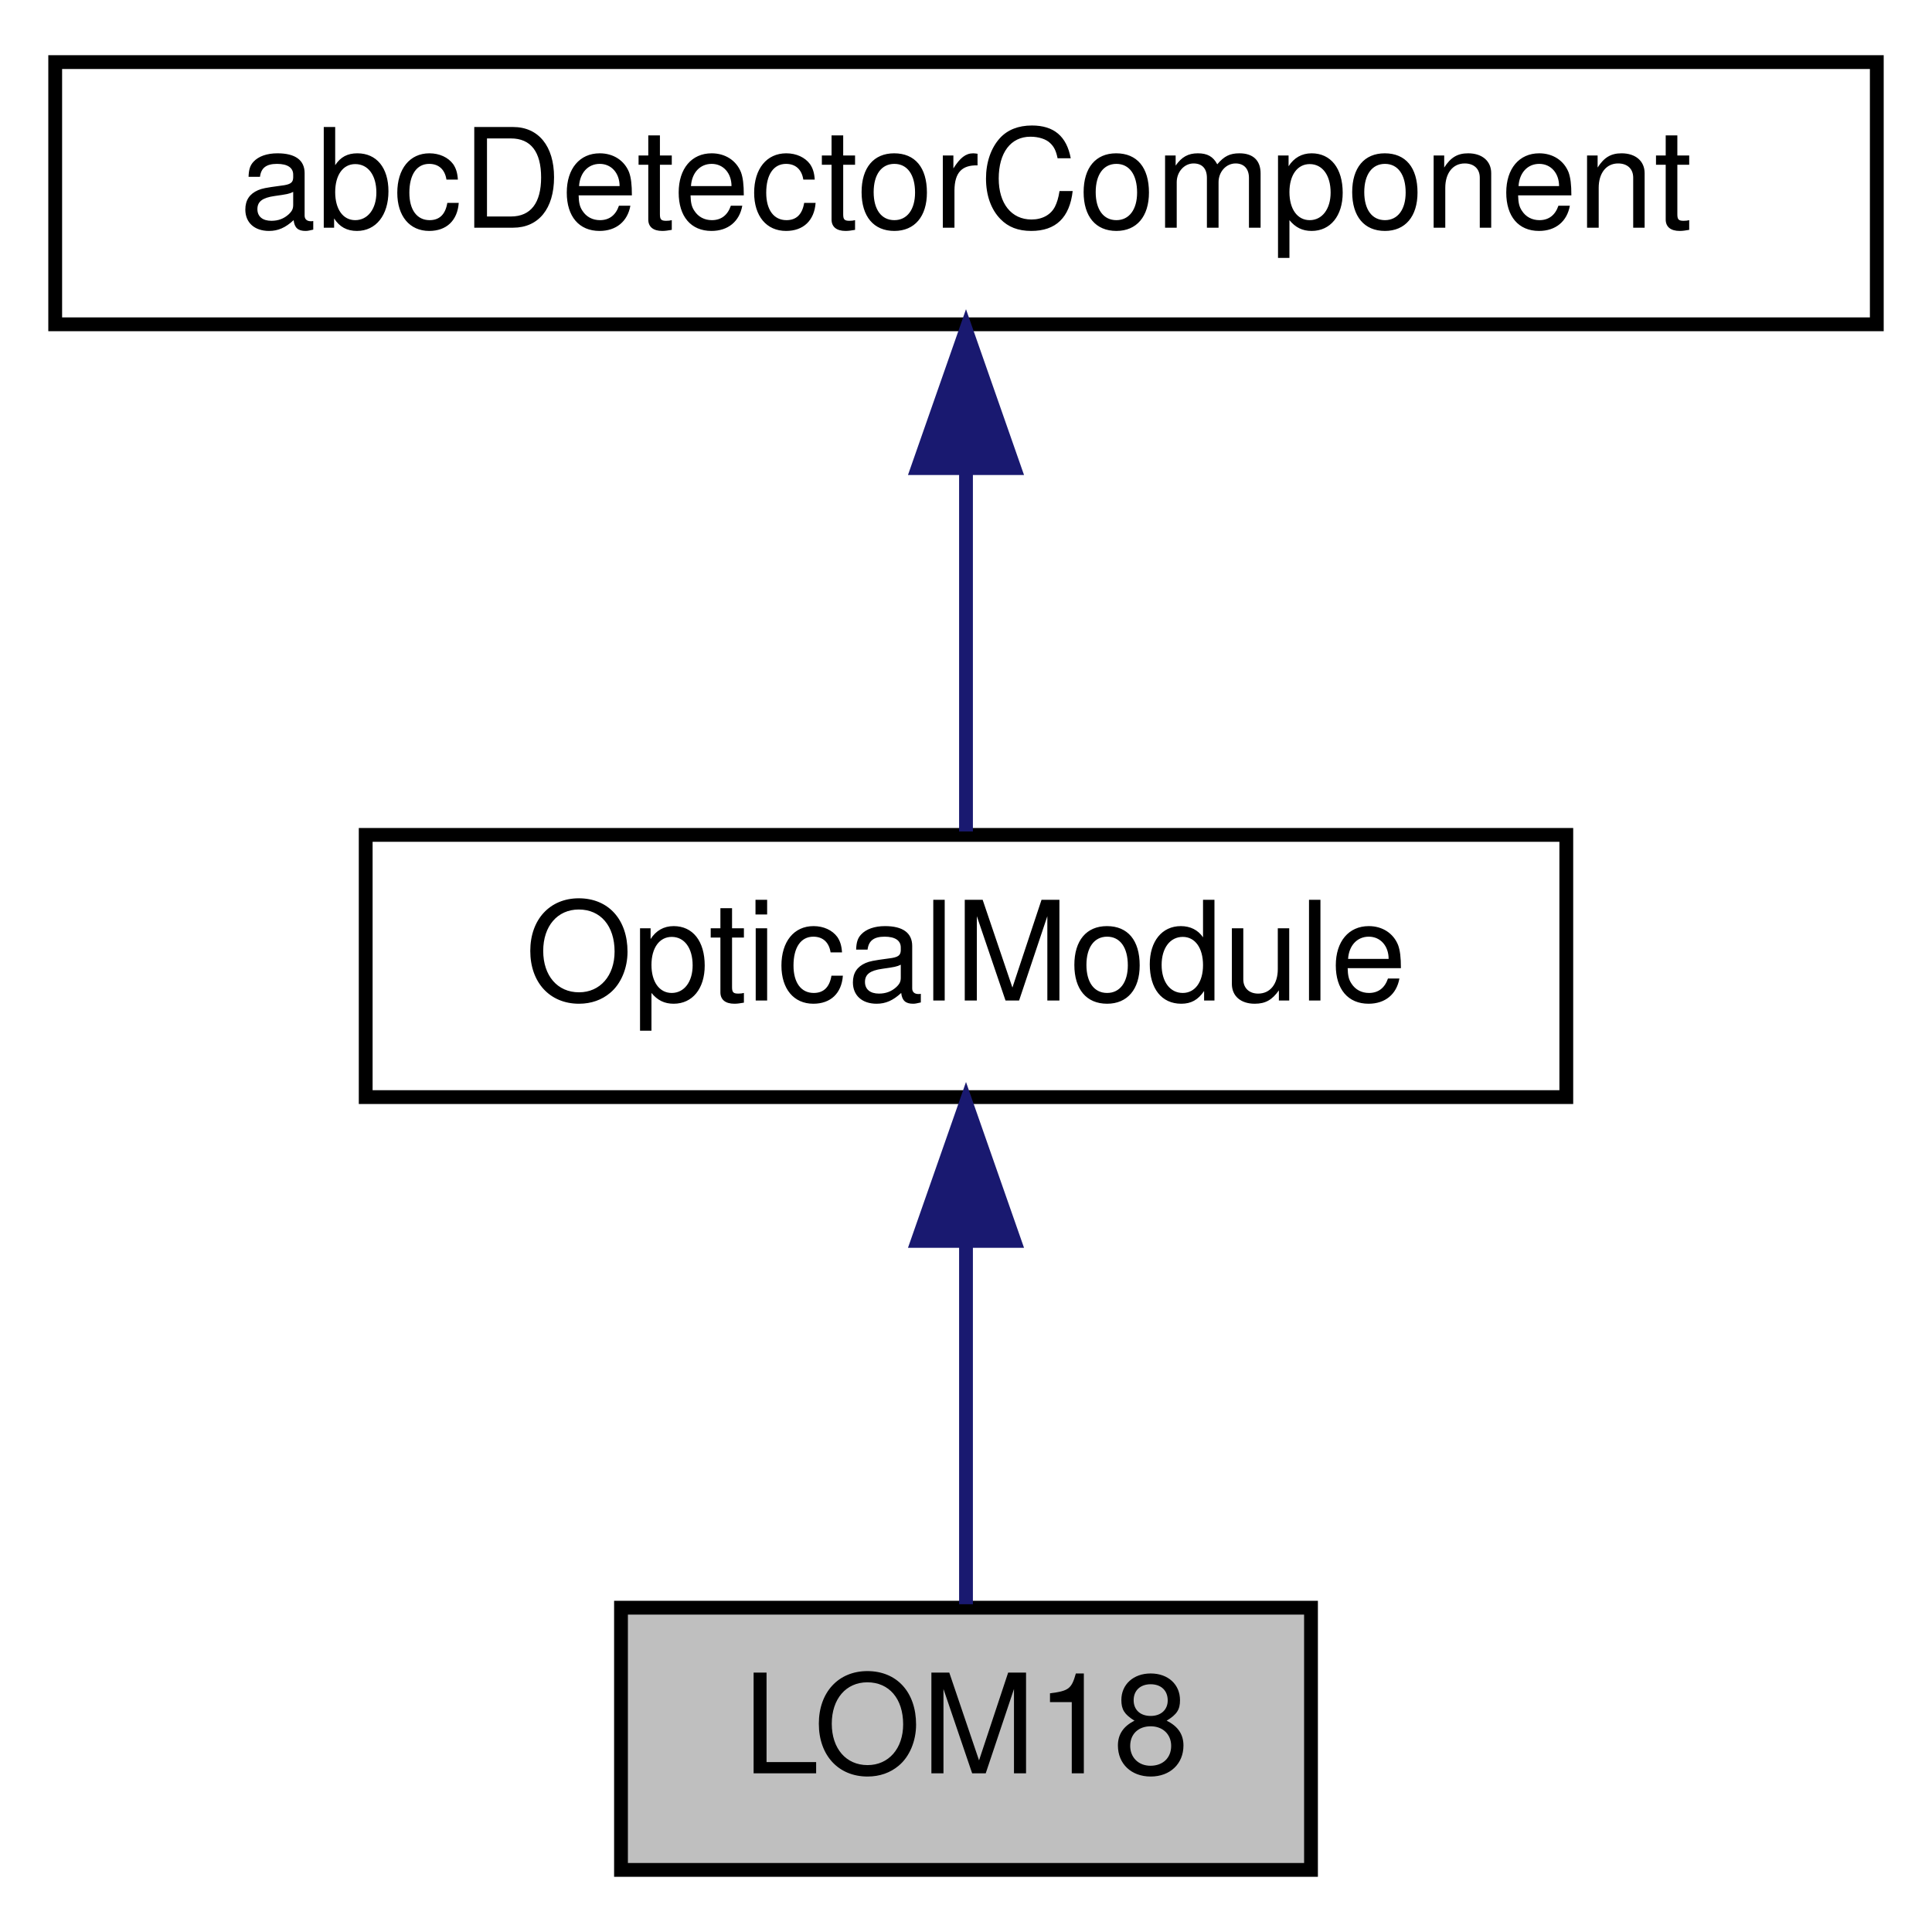
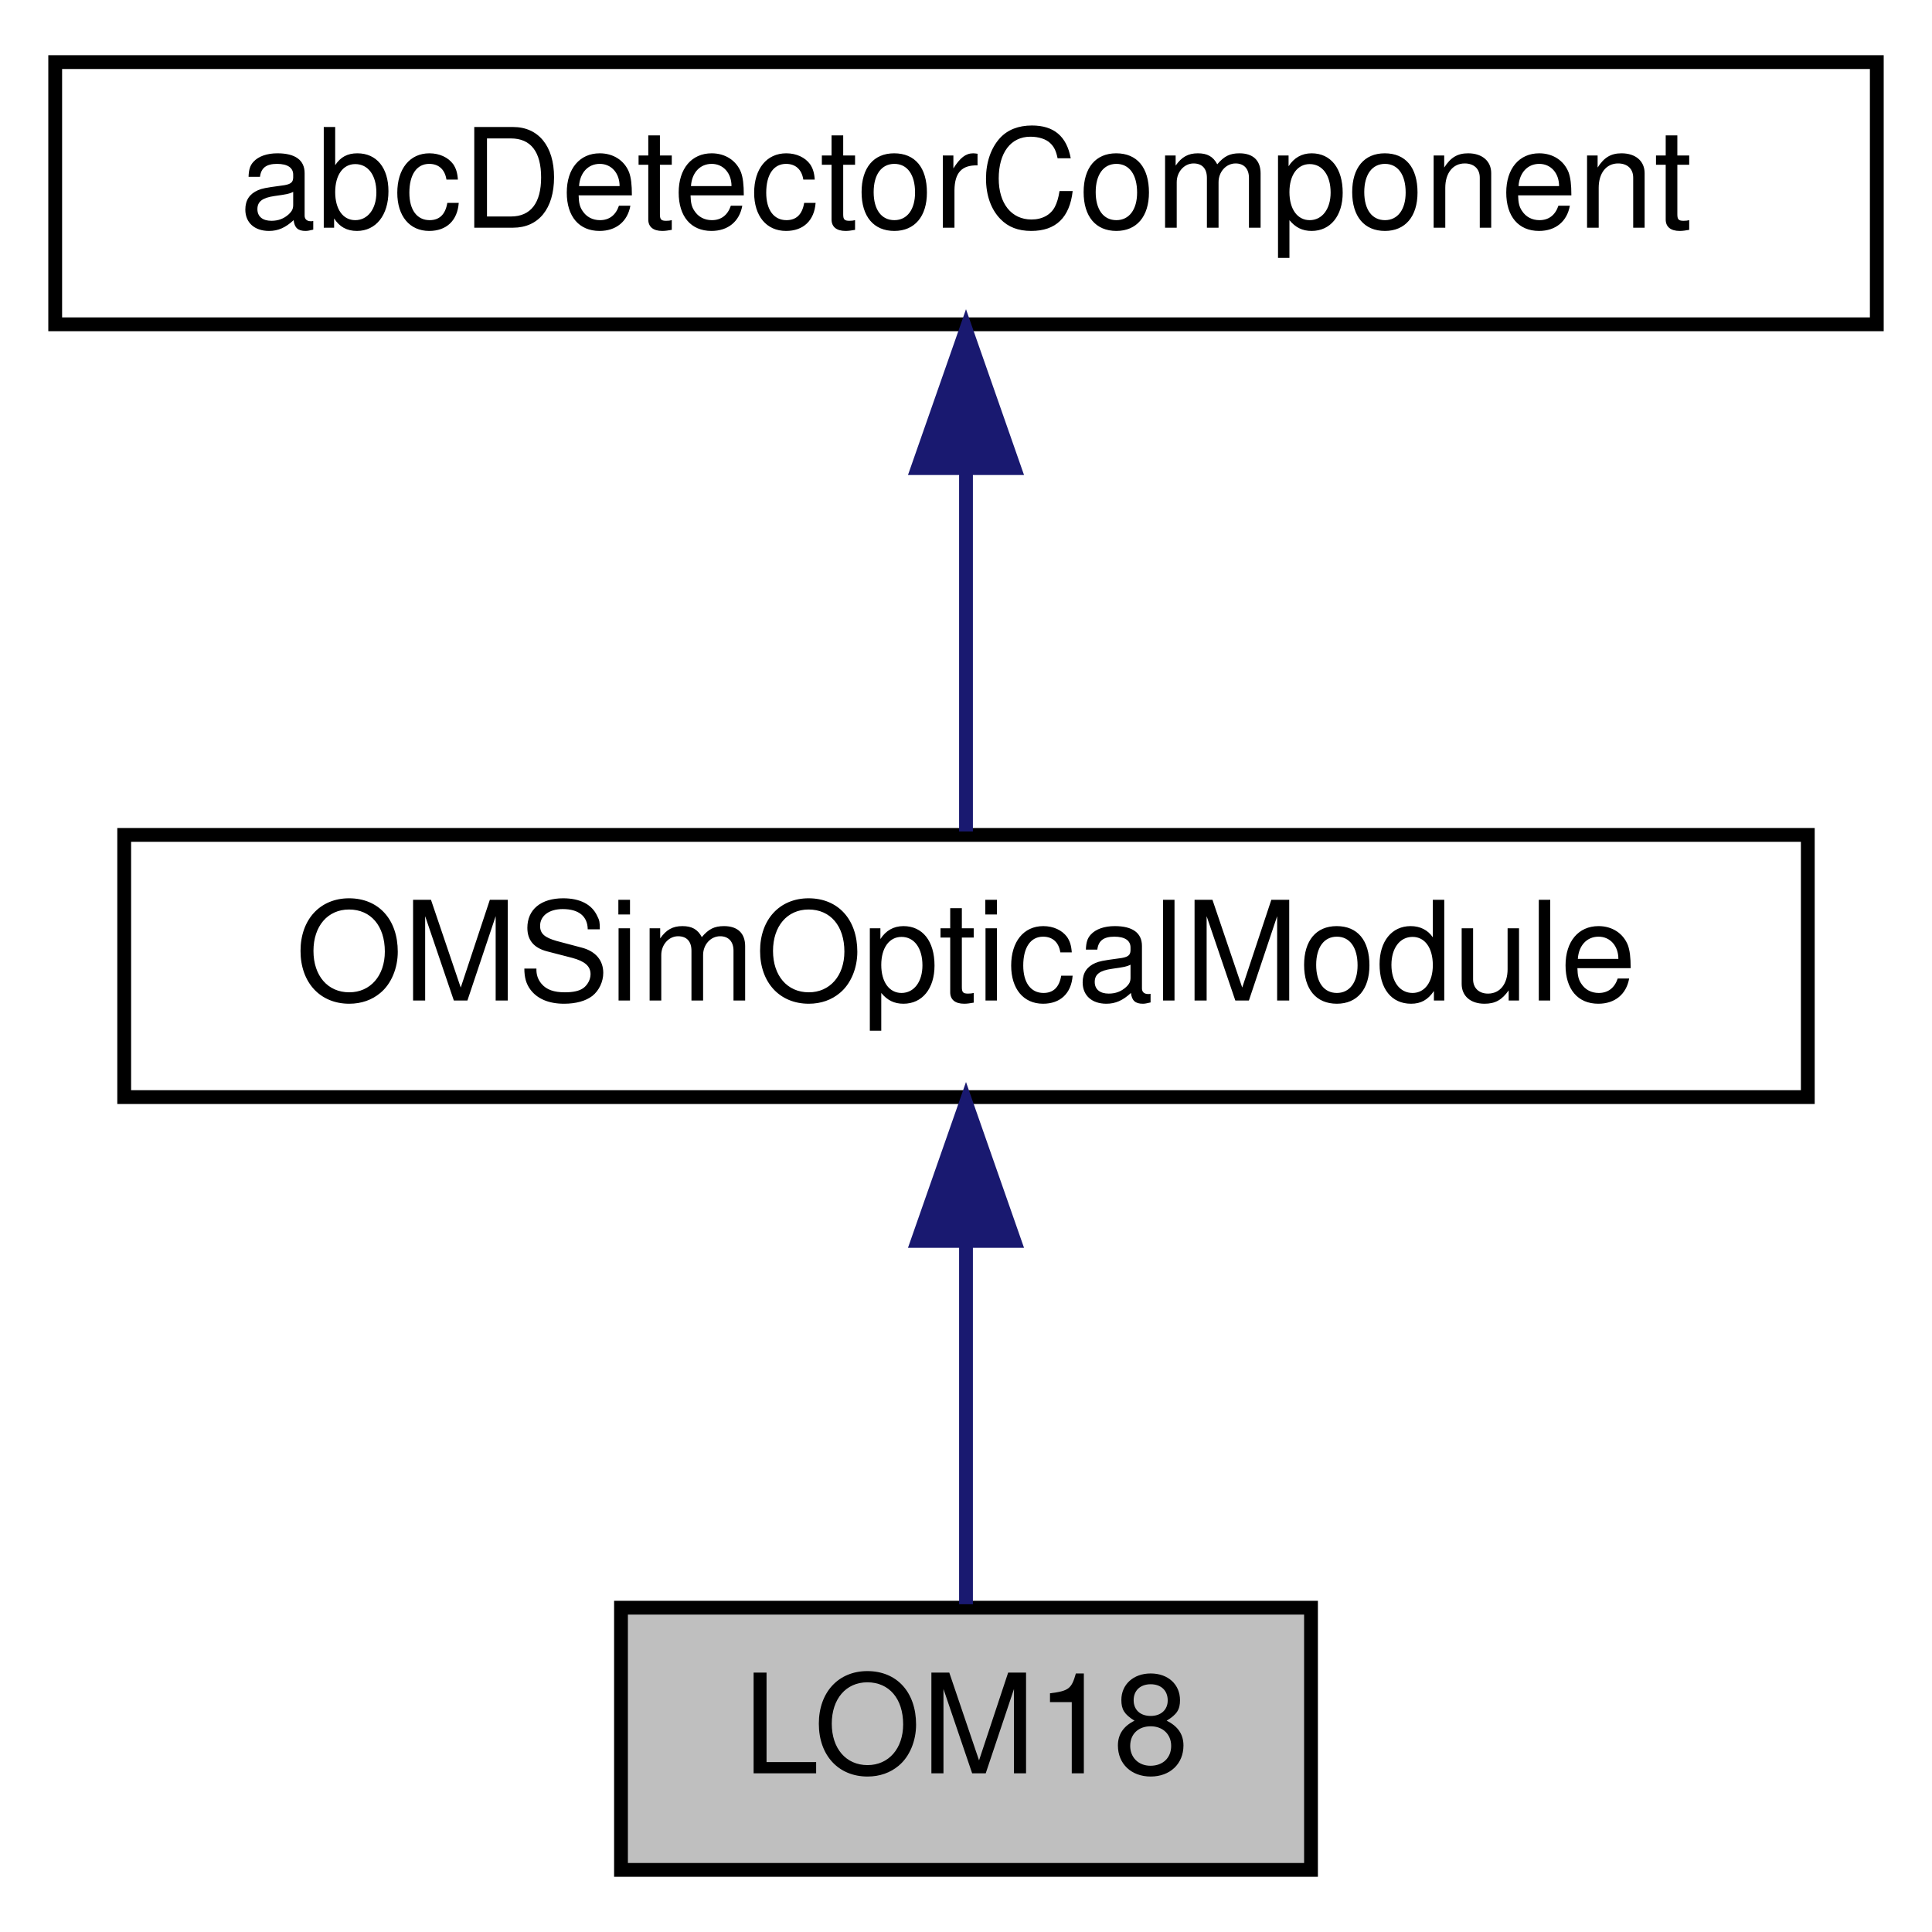
<svg xmlns="http://www.w3.org/2000/svg" xmlns:xlink="http://www.w3.org/1999/xlink" width="140pt" height="140pt" viewBox="0.00 0.00 140.00 140.00">
  <g id="graph0" class="graph" transform="scale(1 1) rotate(0) translate(4 136)">
    <polygon fill="white" stroke="transparent" points="-4,4 -4,-136 136,-136 136,4 -4,4" />
    <g id="node1" class="node">
      <g id="a_node1">
        <a xlink:title=" ">
          <polygon fill="#bfbfbf" stroke="black" points="41,-0.5 41,-19.5 91,-19.5 91,-0.5 41,-0.5" />
          <text text-anchor="middle" x="66" y="-7.5" font-family="Helvetica,sans-Serif" font-size="10.00">LOM18</text>
        </a>
      </g>
    </g>
    <g id="node2" class="node">
      <g id="a_node2">
-         <a xlink:href="class_optical_module.html" target="_top" xlink:title="Base class for OMs works as interface.">
-           <polygon fill="white" stroke="black" points="22.5,-56.5 22.5,-75.5 109.5,-75.5 109.5,-56.5 22.5,-56.5" />
-           <text text-anchor="middle" x="66" y="-63.5" font-family="Helvetica,sans-Serif" font-size="10.00">OpticalModule</text>
+         <a xlink:href="class_o_m_sim_optical_module.html" target="_top" xlink:title="Base class for OMs works as interface.">
+           <polygon fill="white" stroke="black" points="5,-56.5 5,-75.5 127,-75.5 127,-56.5 5,-56.5" />
+           <text text-anchor="middle" x="66" y="-63.5" font-family="Helvetica,sans-Serif" font-size="10.00">OMSimOpticalModule</text>
        </a>
      </g>
    </g>
    <g id="edge1" class="edge">
      <path fill="none" stroke="midnightblue" d="M66,-45.8C66,-36.91 66,-26.78 66,-19.75" />
      <polygon fill="midnightblue" stroke="midnightblue" points="62.5,-46.08 66,-56.08 69.5,-46.08 62.5,-46.08" />
    </g>
    <g id="node3" class="node">
      <g id="a_node3">
        <a xlink:href="classabc_detector_component.html" target="_top" xlink:title="Abstract base class used for constructing detector components.">
          <polygon fill="white" stroke="black" points="0,-112.5 0,-131.5 132,-131.5 132,-112.5 0,-112.5" />
          <text text-anchor="middle" x="66" y="-119.5" font-family="Helvetica,sans-Serif" font-size="10.00">abcDetectorComponent</text>
        </a>
      </g>
    </g>
    <g id="edge2" class="edge">
      <path fill="none" stroke="midnightblue" d="M66,-101.8C66,-92.91 66,-82.78 66,-75.75" />
      <polygon fill="midnightblue" stroke="midnightblue" points="62.5,-102.08 66,-112.08 69.5,-102.08 62.5,-102.08" />
    </g>
  </g>
</svg>
